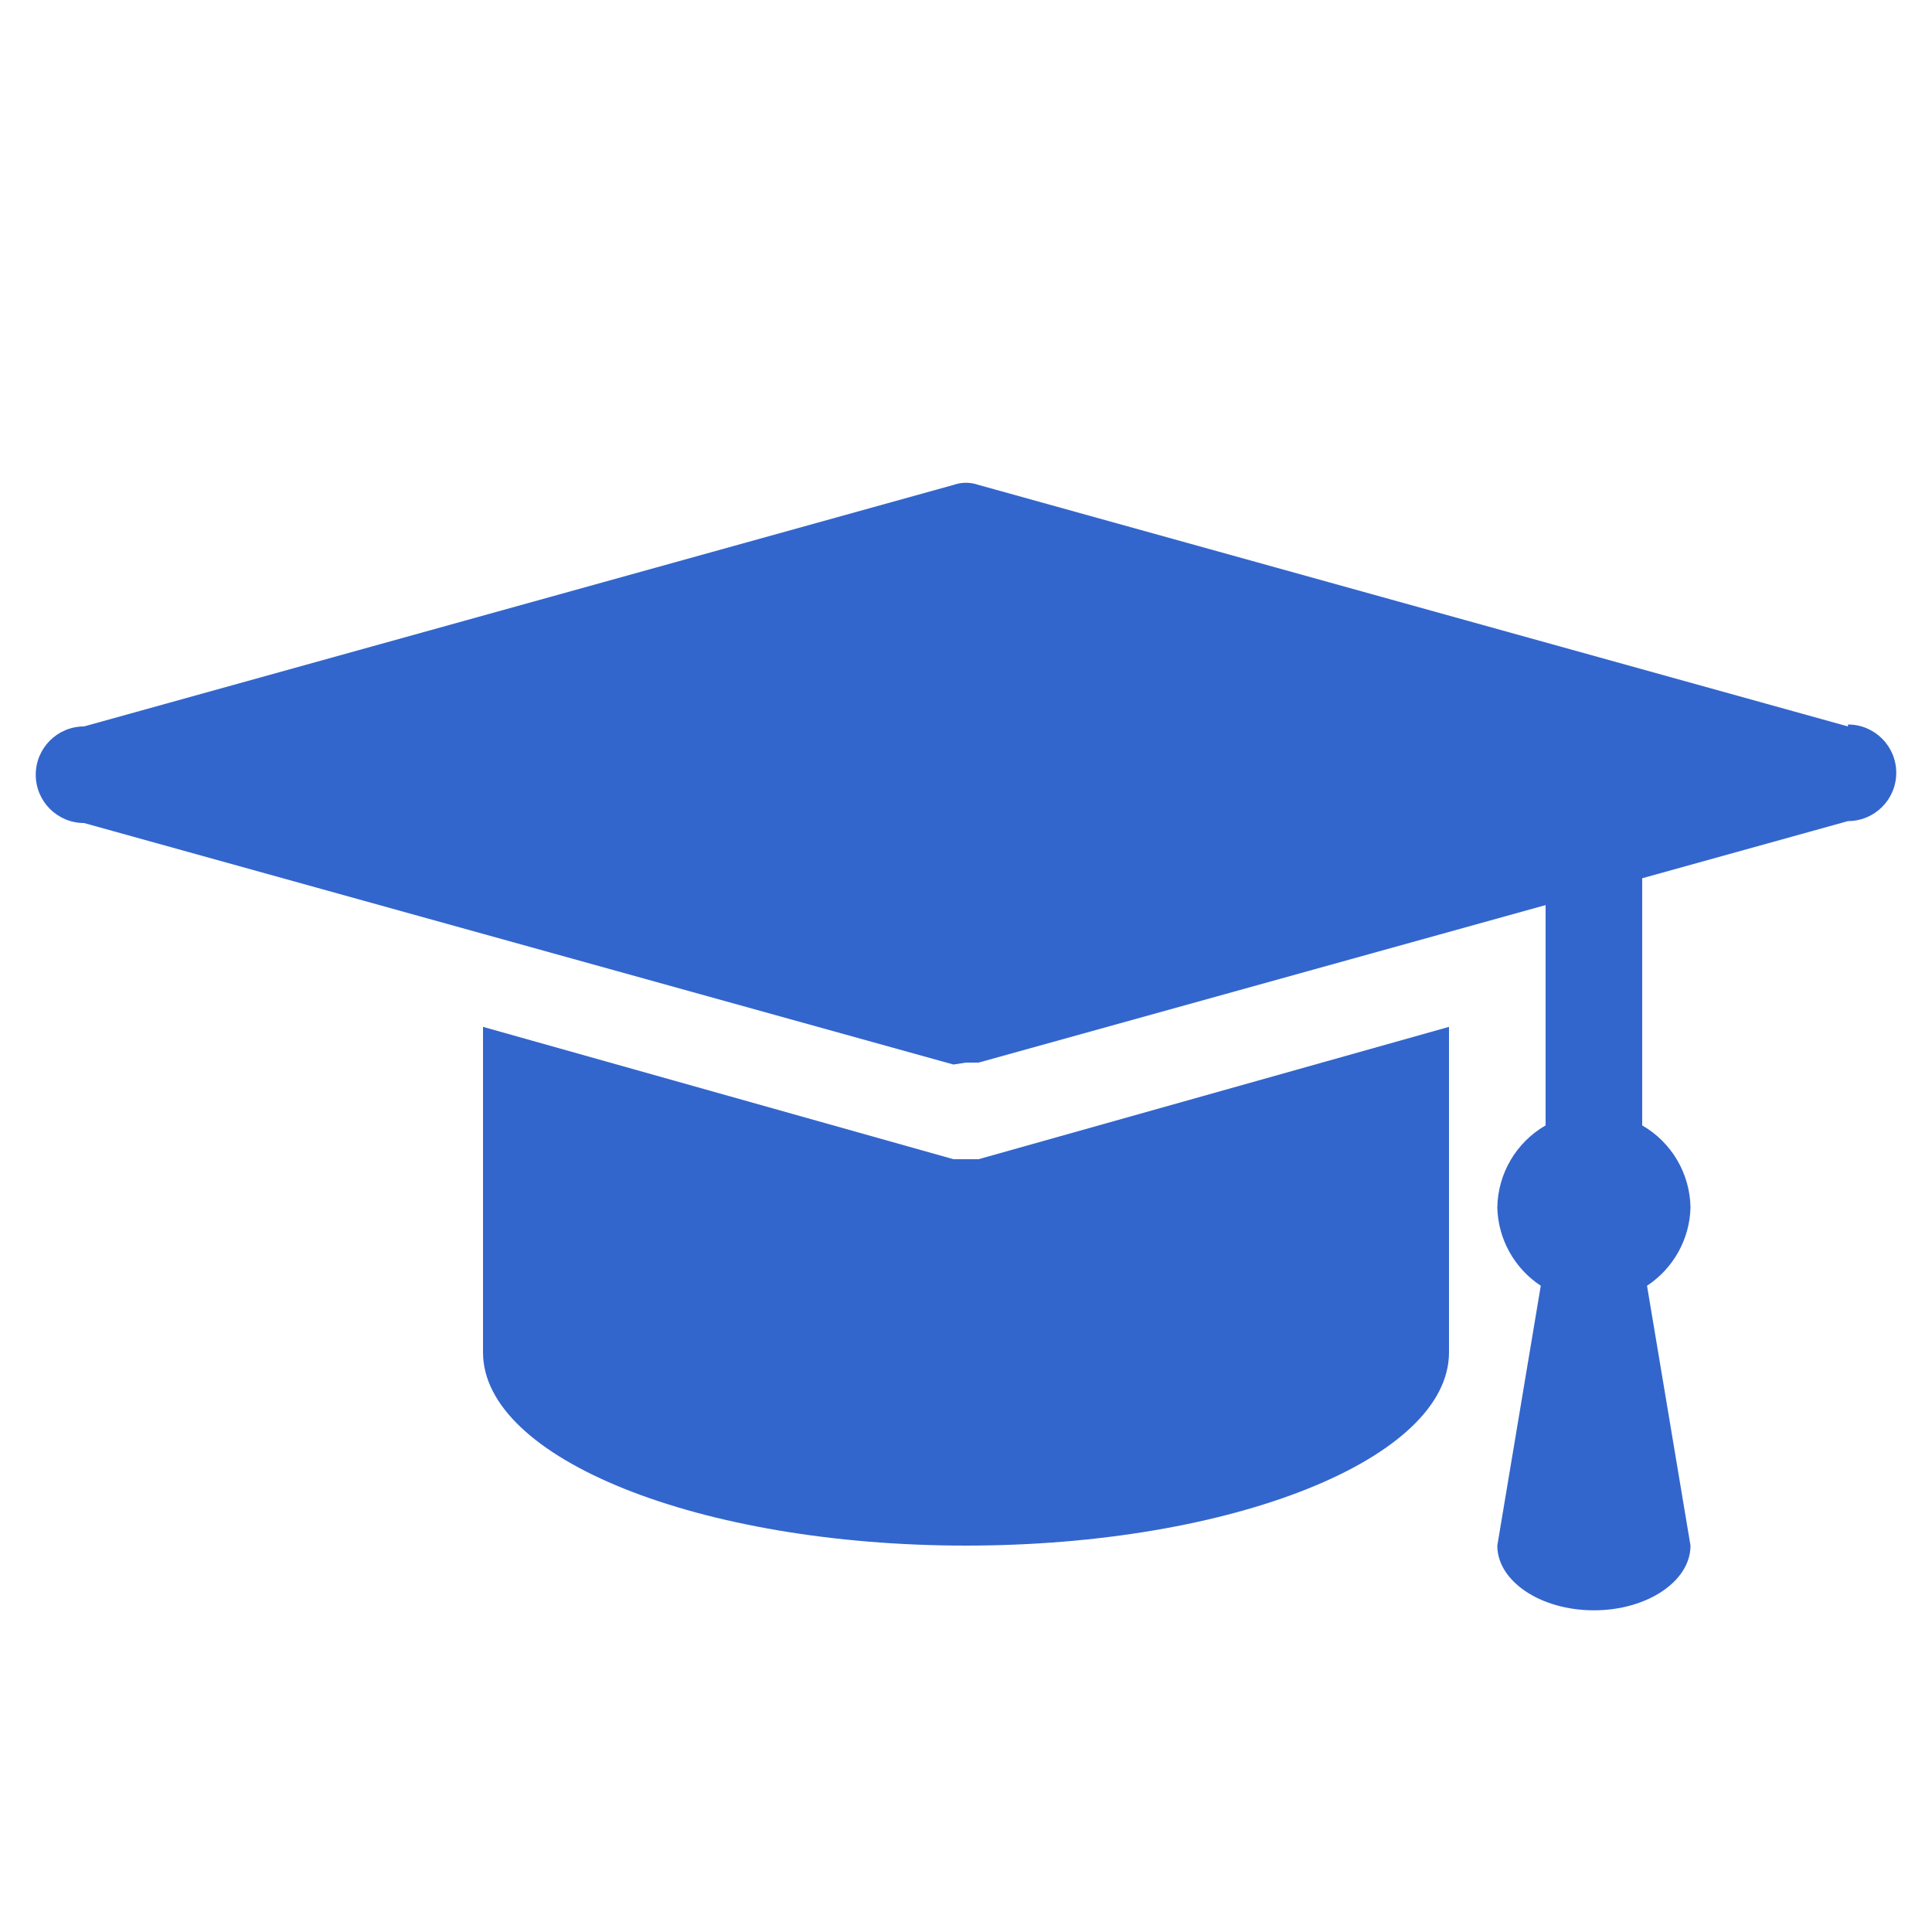
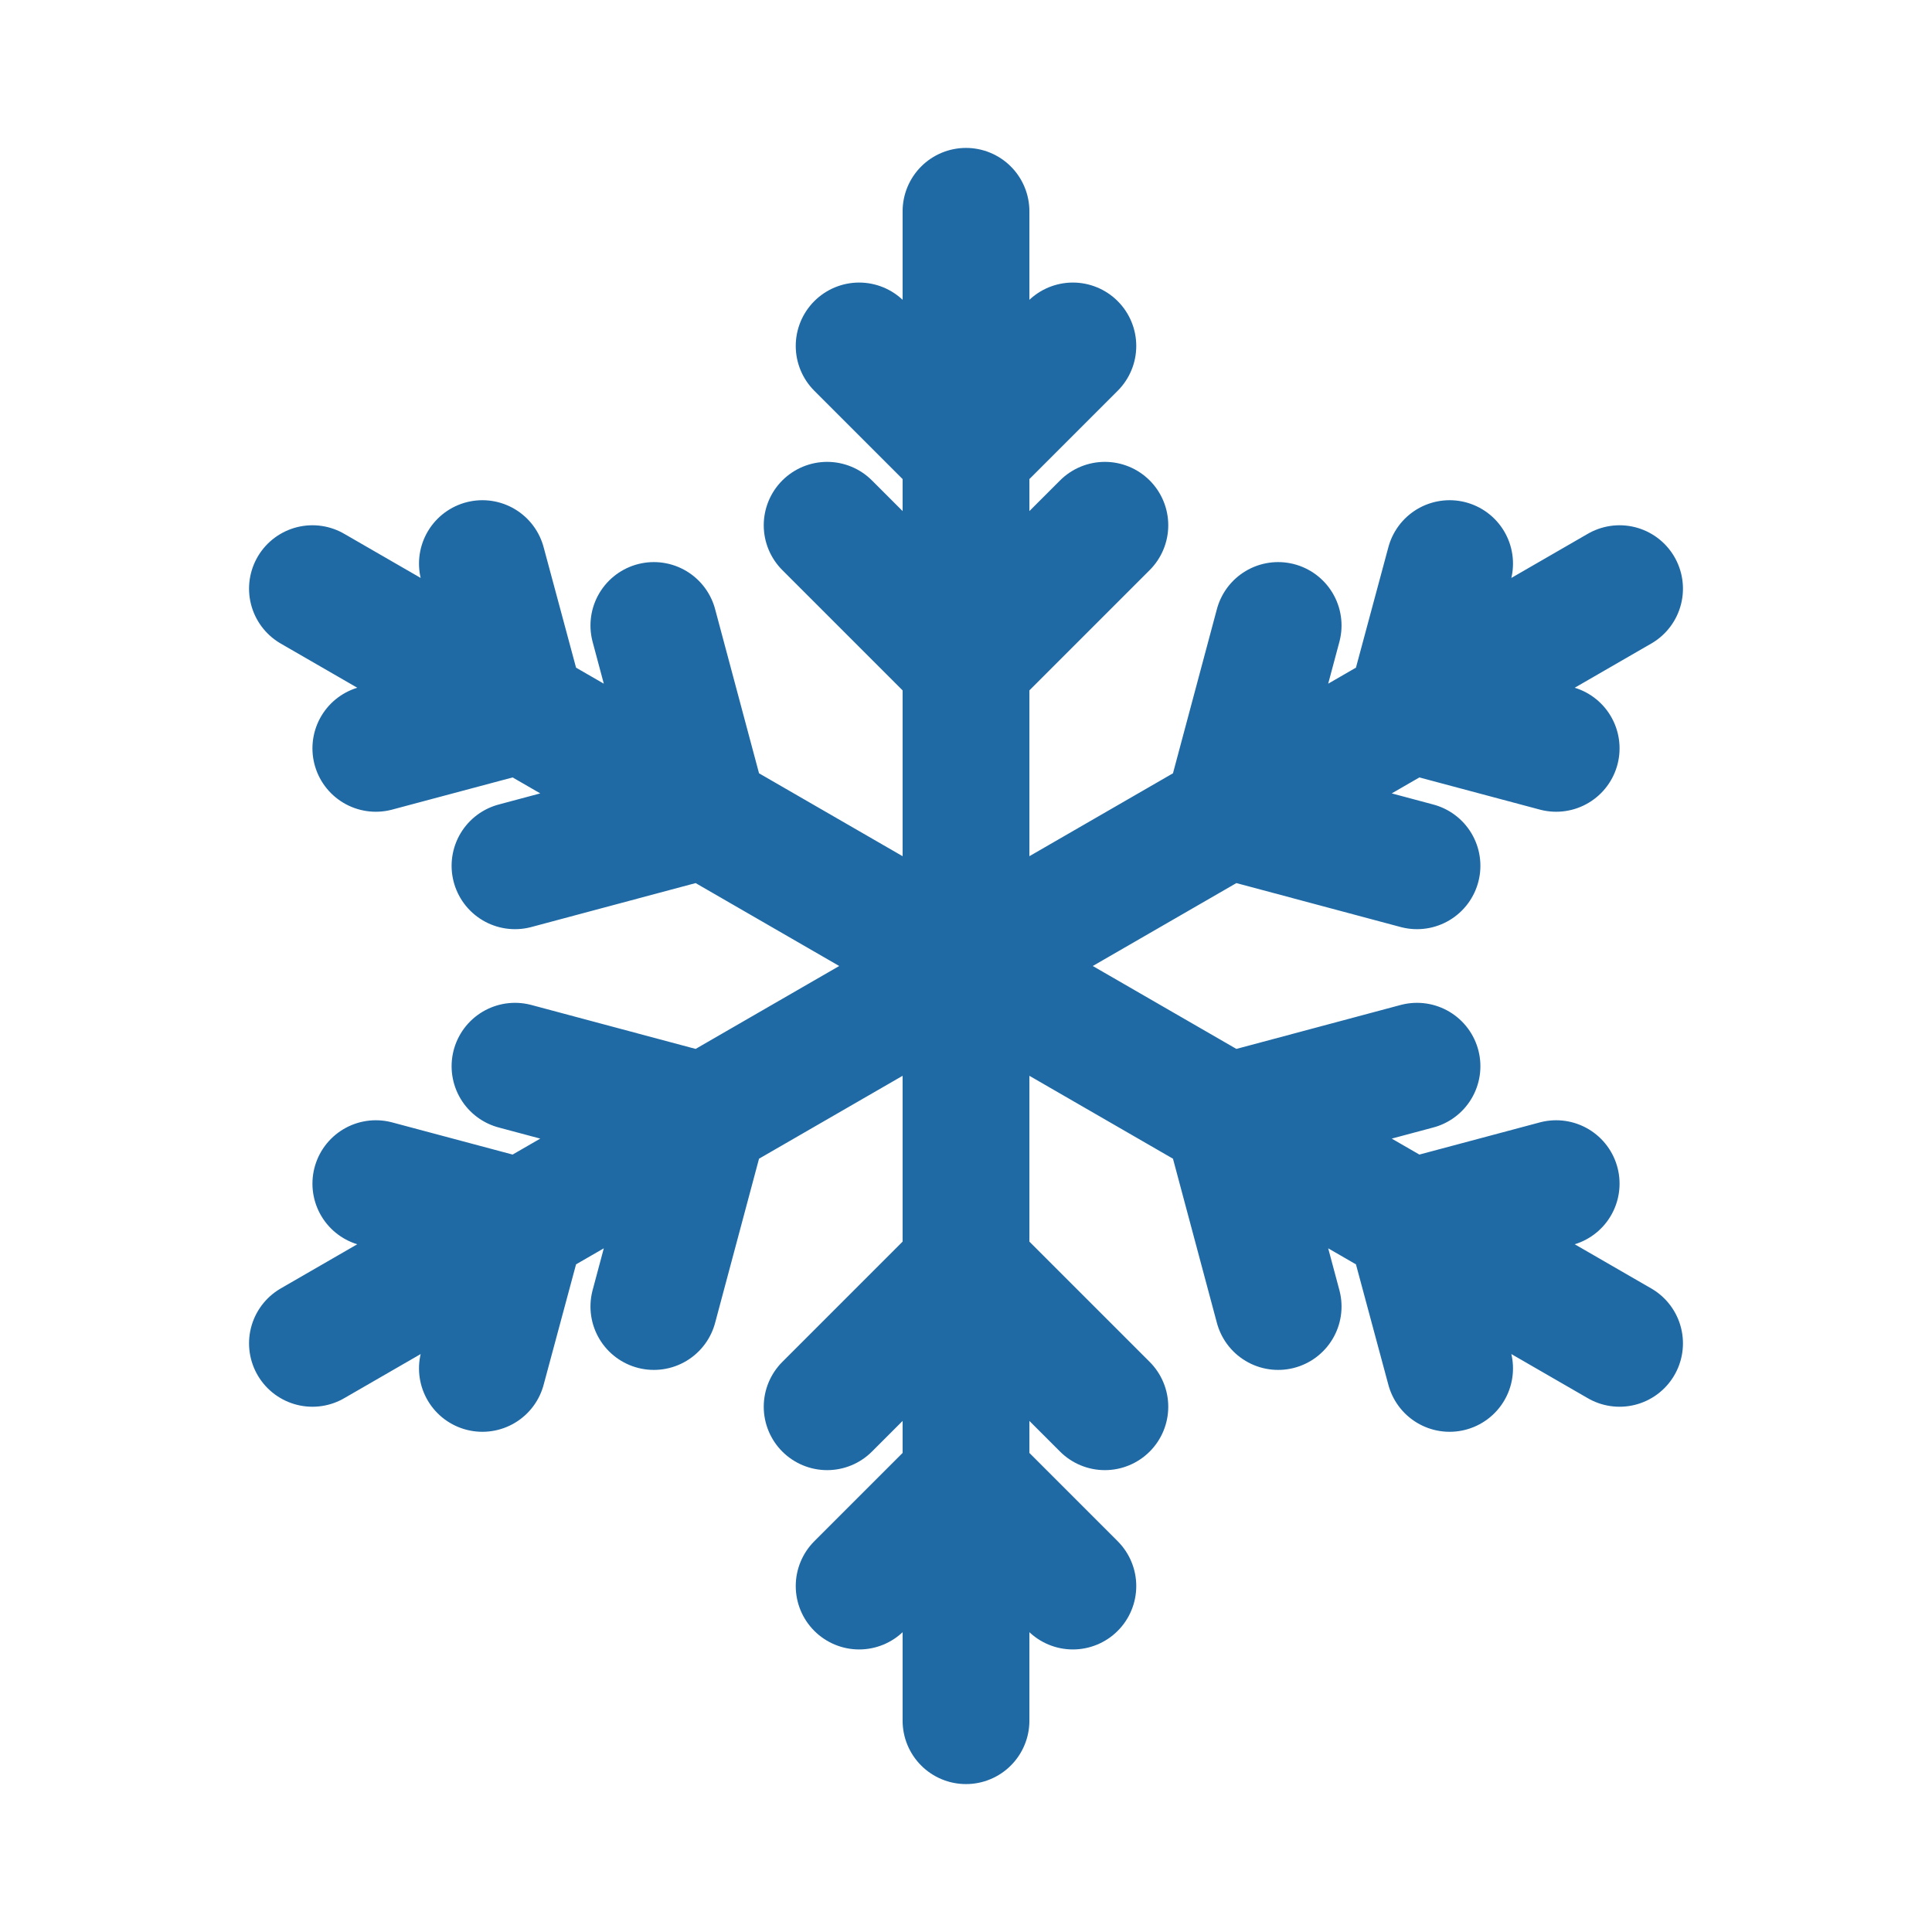
- <svg xmlns="http://www.w3.org/2000/svg" viewBox="2 2 20 20">
-   <path d="M12.13,14,12,14l-.13,0L7,12.63V16c0,1.1,2.24,2,5,2s5-.9,5-2V12.63Z" fill="#36c" />
-   <path d="M21.13,9.52l-9-2.5a.39.39,0,0,0-.26,0l-9,2.5a.5.5,0,0,0,0,1l9,2.5L12,13l.13,0,9-2.5a.5.5,0,0,0,0-1Z" fill="#36c" />
-   <path d="M19.5,14.5a1,1,0,0,0-.5-.85V10H18v3.65a1,1,0,0,0-.5.85,1,1,0,0,0,.45.81L17.5,18c0,.37.45.67,1,.67s1-.3,1-.67l-.45-2.69A1,1,0,0,0,19.5,14.5Z" fill="#36c" />
+ <svg xmlns="http://www.w3.org/2000/svg" viewBox="0 0 64 64">
+   <path d="M32.00 32.00L32.00 7.00 M32.00 22.00L27.40 17.40 M32.00 22.00L36.60 17.40 M32.00 15.00L28.46 11.46 M32.00 15.00L35.54 11.46 M32.00 32.00L53.65 19.50 M40.66 27.00L42.34 20.72 M40.66 27.00L46.94 28.68 M46.72 23.50L48.02 18.67 M46.72 23.50L51.55 24.79 M32.00 32.00L53.65 44.50 M40.66 37.00L46.94 35.32 M40.66 37.00L42.34 43.28 M46.72 40.50L51.55 39.21 M46.72 40.50L48.02 45.33 M32.00 32.00L32.00 57.00 M32.00 42.00L36.60 46.60 M32.00 42.00L27.40 46.60 M32.00 49.00L35.54 52.54 M32.00 49.00L28.46 52.54 M32.00 32.00L10.35 44.50 M23.34 37.00L21.66 43.28 M23.34 37.00L17.06 35.32 M17.28 40.50L15.98 45.33 M17.28 40.50L12.45 39.21 M32.00 32.00L10.35 19.50 M23.34 27.00L17.06 28.68 M23.34 27.00L21.66 20.72 M17.28 23.50L12.45 24.79 M17.28 23.50L15.98 18.67" fill="none" stroke="#1f6aa5" stroke-width="4.2" stroke-linecap="round" />
+   <circle cx="32" cy="32" r="3.2" fill="#1f6aa5" />
</svg>
